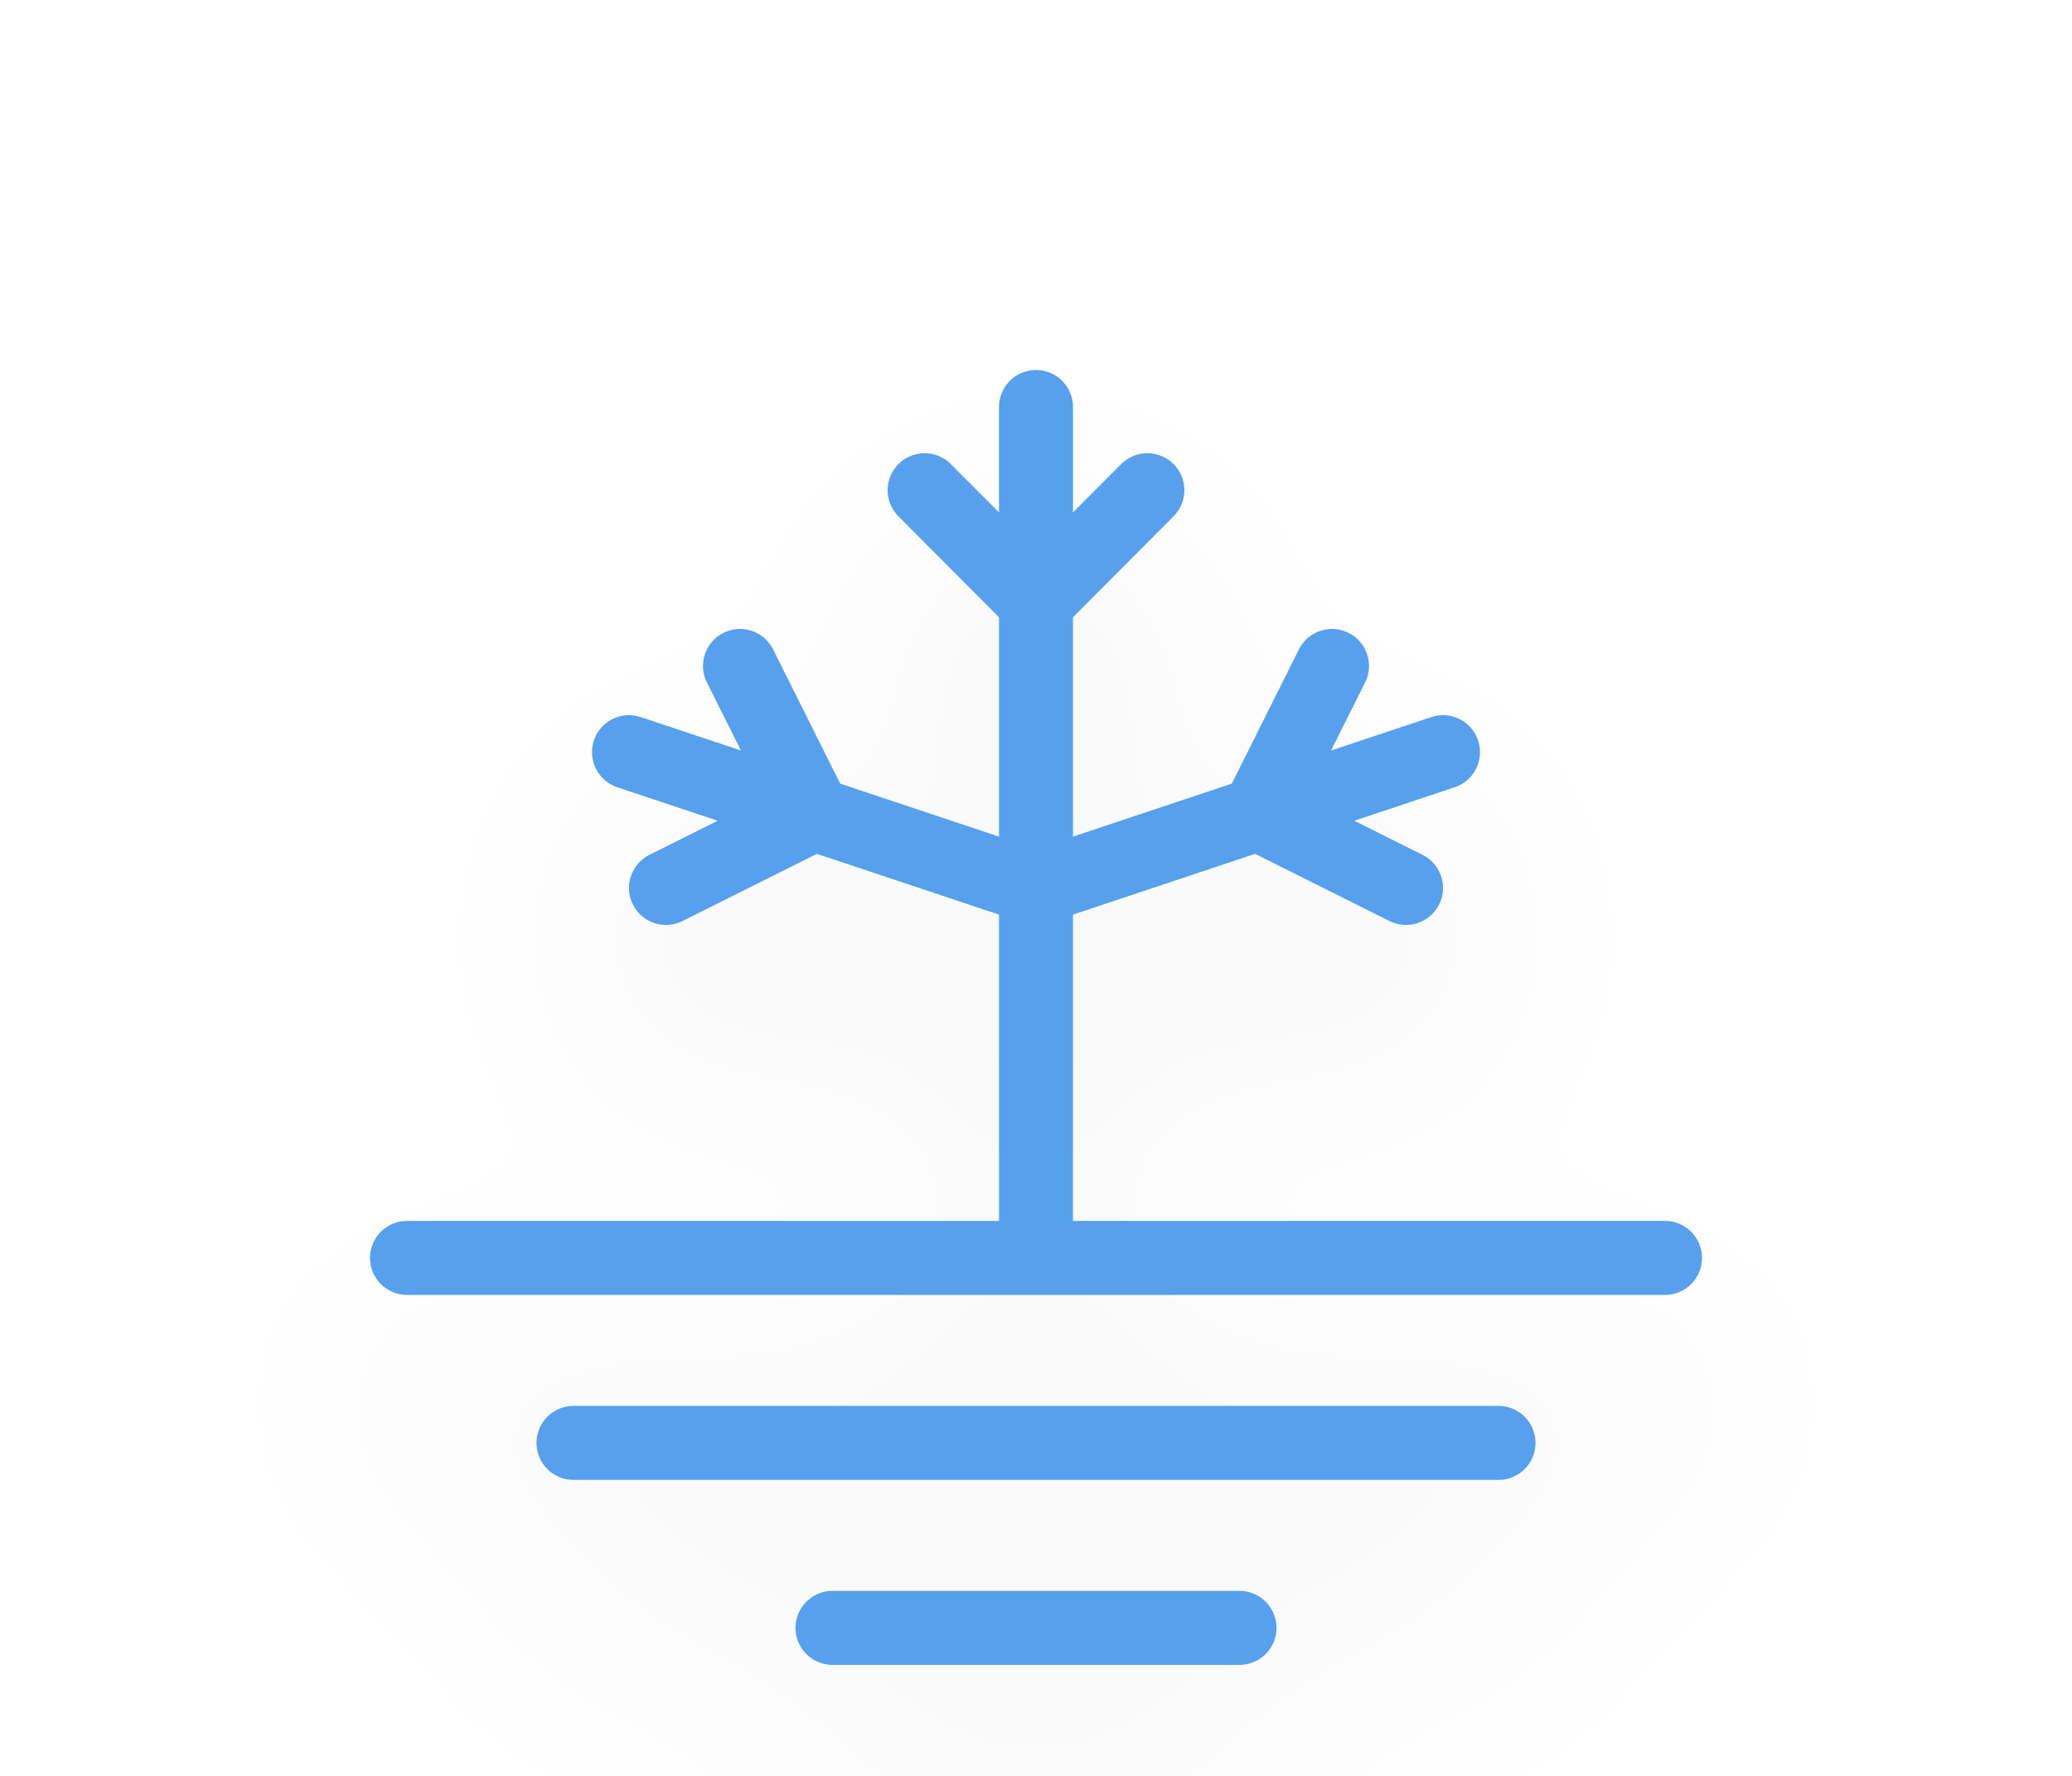
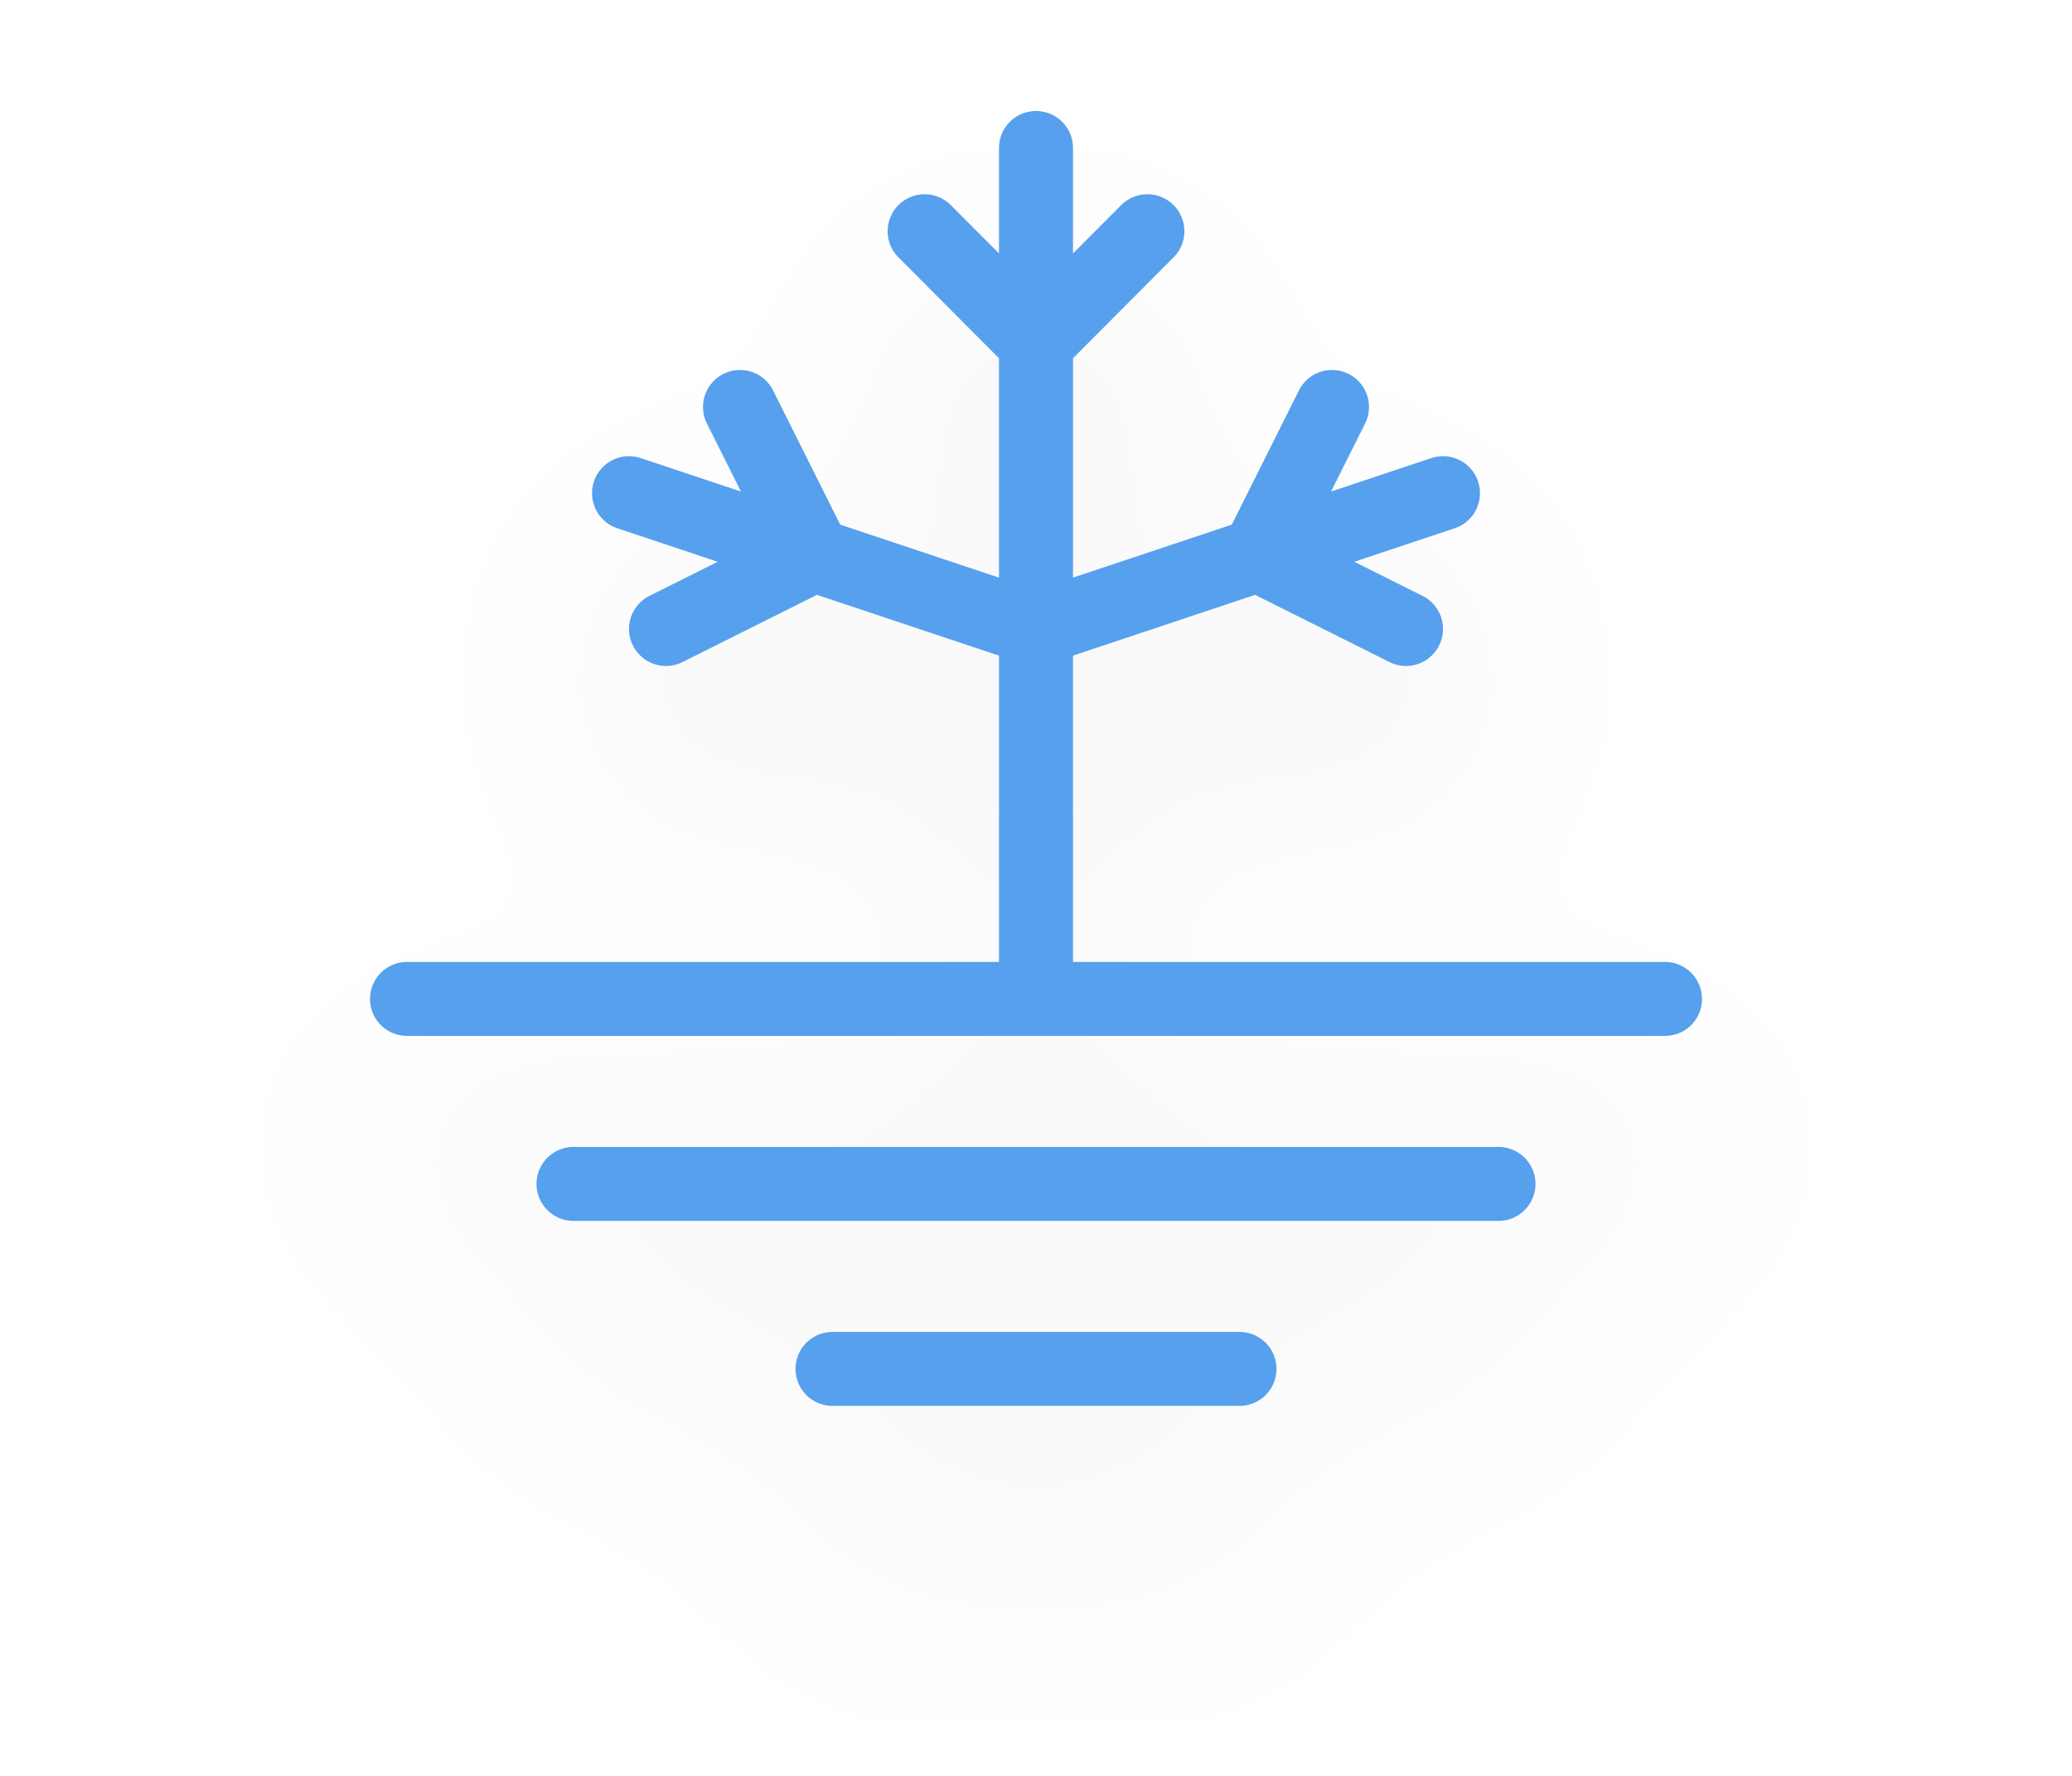
- <svg xmlns="http://www.w3.org/2000/svg" width="56" height="48" version="1.1">
+ <svg xmlns="http://www.w3.org/2000/svg" width="56" height="48" version="1.1" viewBox="0 0 48 48">
  <defs>
    <filter id="blur" x="-.207" y="-.211" width="1.403" height="1.5">
      <feGaussianBlur in="SourceAlpha" stdDeviation="3" />
      <feOffset dx="0" dy="4" result="offsetblur" />
      <feComponentTransfer>
        <feFuncA slope="0.05" type="linear" />
      </feComponentTransfer>
      <feMerge>
        <feMergeNode />
        <feMergeNode in="SourceGraphic" />
      </feMerge>
    </filter>
  </defs>
-   <g transform="translate(16,-2)" filter="url(#blur)">
+   <g transform="matrix(1, 0, 0, 1, 12, -9)" filter="url(#blur)" style="transform-origin: -5px 13px;">
    <g stroke="#57a0ee" transform="translate(-16,4)" fill="none" stroke-width="2" stroke-linecap="round">
      <path d="M11,32H45" />
      <path d="M15.5,37H40.5" />
      <path d="M22.5,42H33.5" />
      <path stroke="#57a0ee" d="M28,31V9M28,22l11,-3.67M34,20l2,-4M34,20l4,2M28,22l-11,-3.67M22,20l-2,-4M22,20l-4,2M28,14.27l3.01,-3.02M28,14.27l-3.01,-3.02" />
    </g>
  </g>
</svg>
